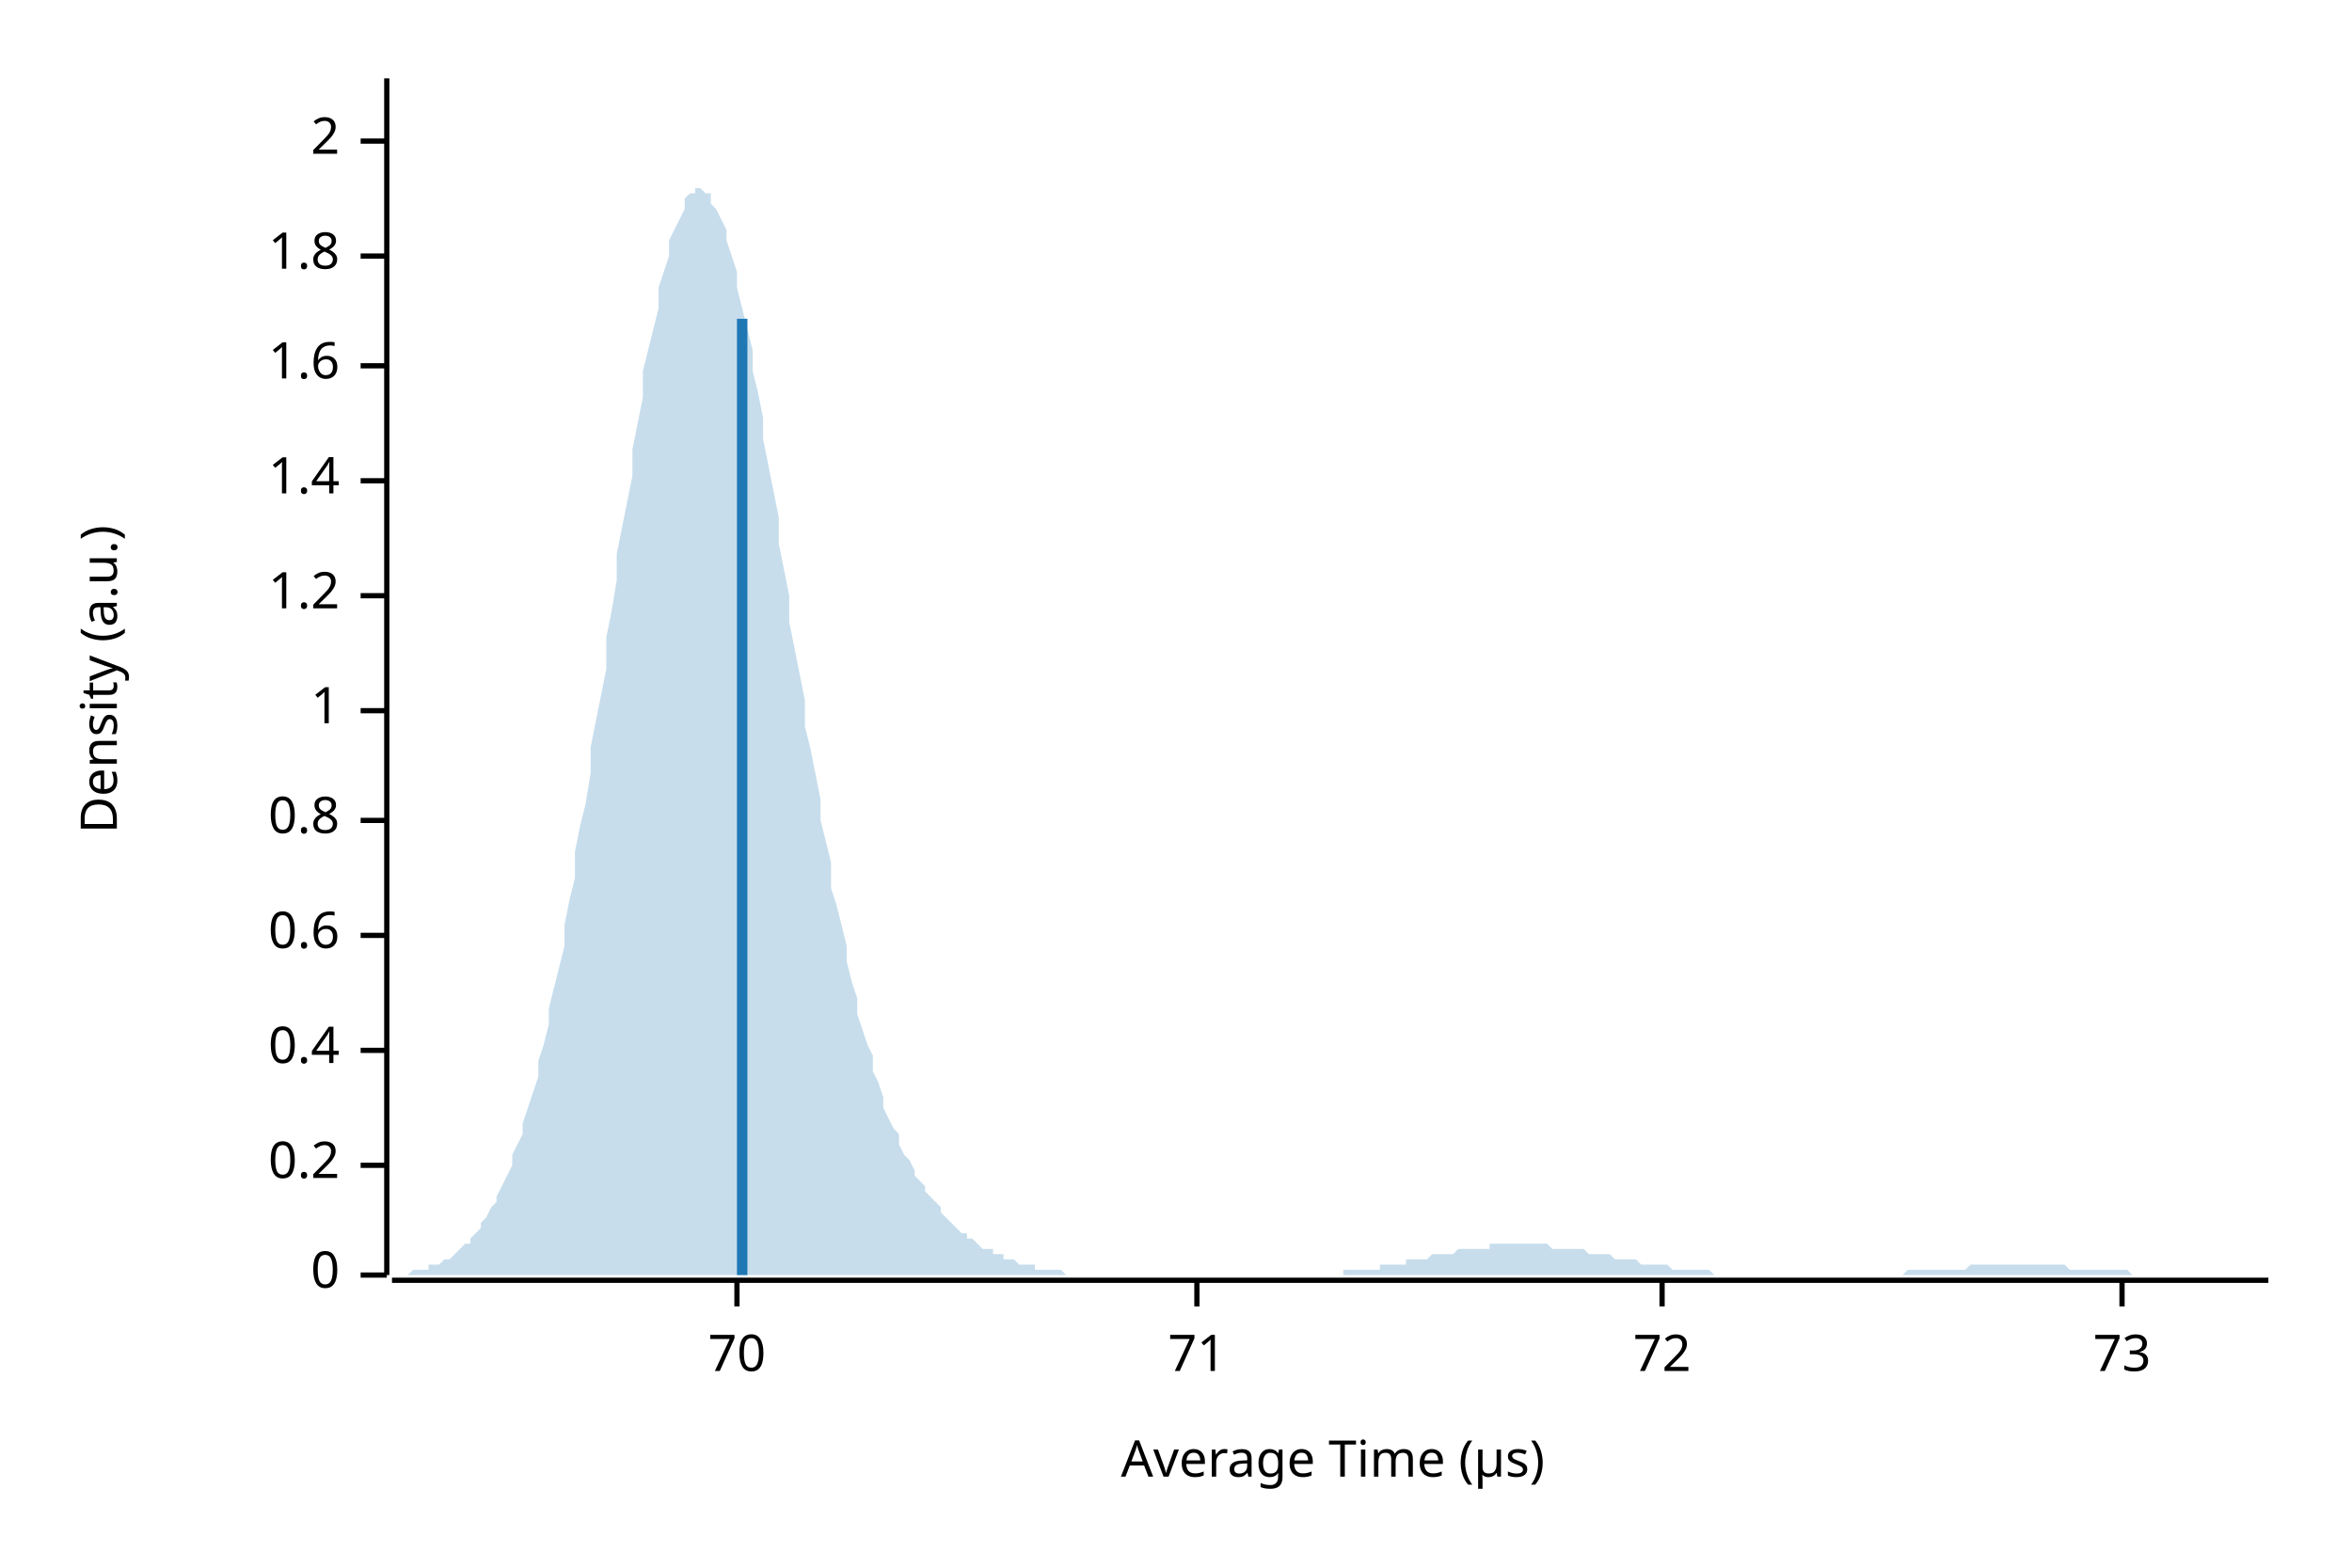
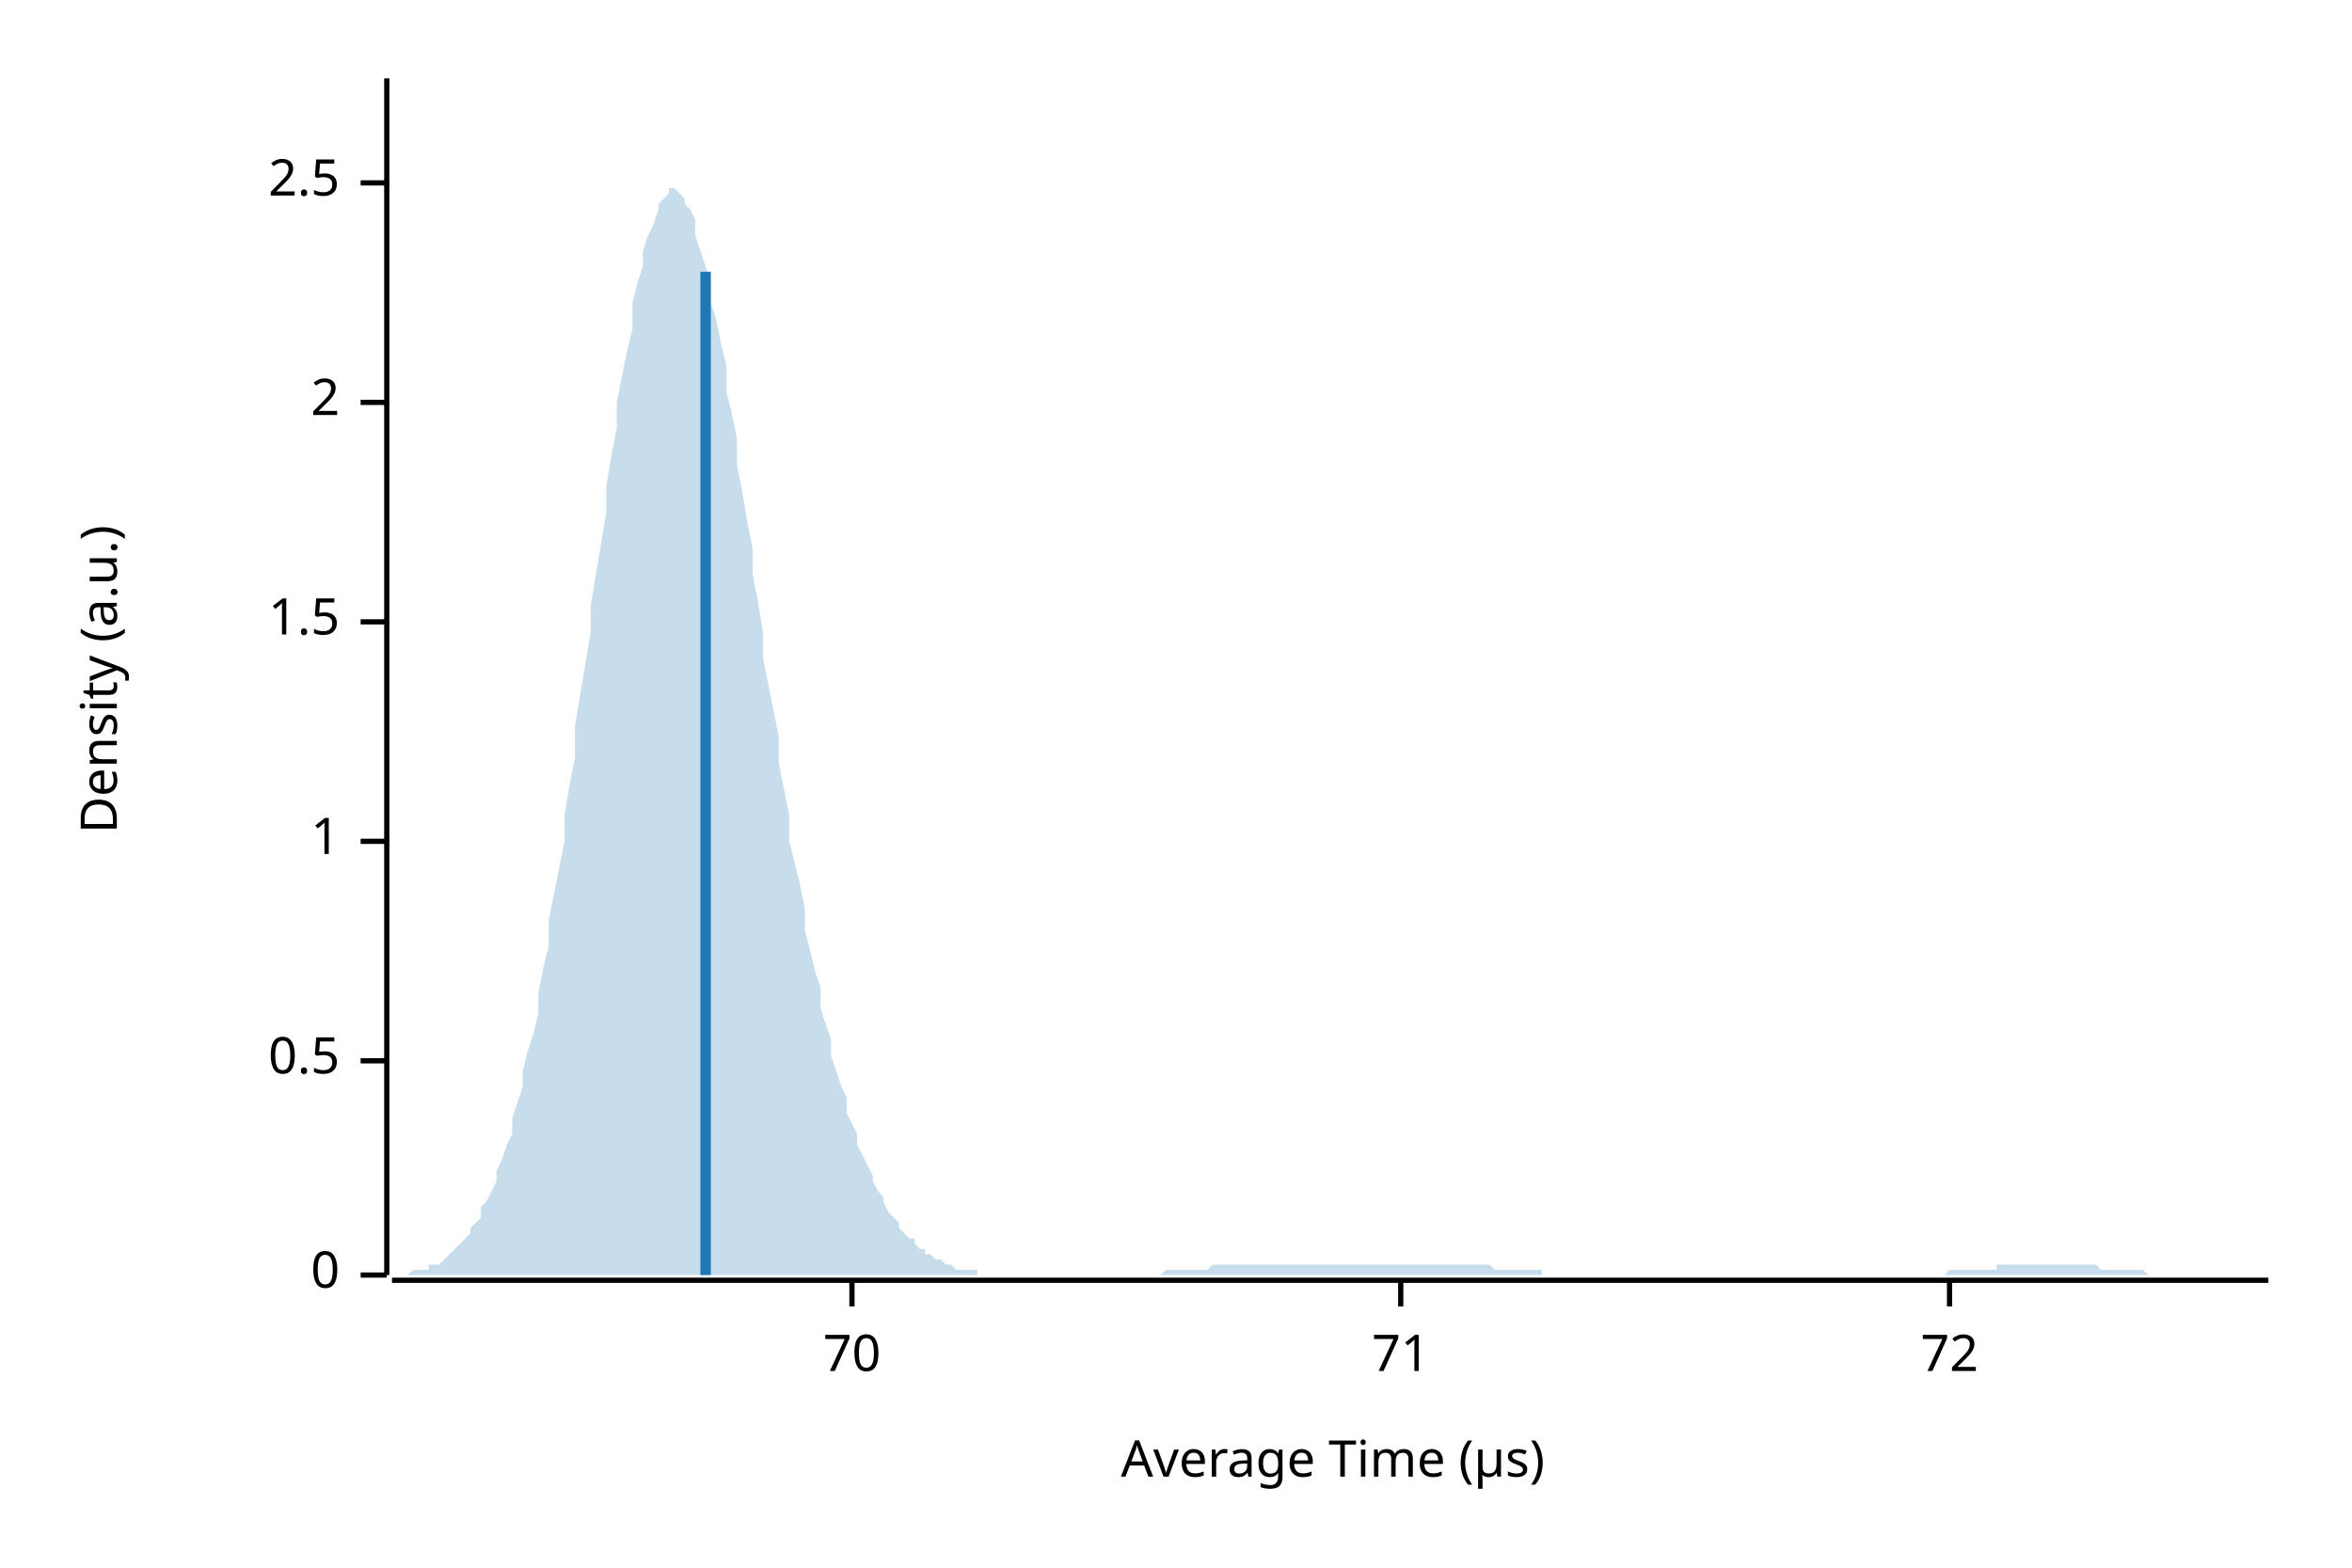
<svg xmlns="http://www.w3.org/2000/svg" width="450" height="300" viewBox="0 0 450 300">
  <text x="15" y="130" dy="0.76em" text-anchor="middle" font-family="sans-serif" font-size="9.677" opacity="1" fill="#000000" transform="rotate(270, 15, 130)">
Density (a.u.)
</text>
  <text x="255" y="285" dy="-0.5ex" text-anchor="middle" font-family="sans-serif" font-size="9.677" opacity="1" fill="#000000">
Average Time (µs)
</text>
  <polyline fill="none" opacity="1" stroke="#000000" stroke-width="1" points="74,15 74,244 " />
  <text x="65" y="244" dy="0.5ex" text-anchor="end" font-family="sans-serif" font-size="9.677" opacity="1" fill="#000000">
0
</text>
  <polyline fill="none" opacity="1" stroke="#000000" stroke-width="1" points="69,244 74,244 " />
-   <text x="65" y="223" dy="0.5ex" text-anchor="end" font-family="sans-serif" font-size="9.677" opacity="1" fill="#000000">
- 0.2
+   <text x="65" y="203" dy="0.5ex" text-anchor="end" font-family="sans-serif" font-size="9.677" opacity="1" fill="#000000">
+ 0.5
</text>
-   <polyline fill="none" opacity="1" stroke="#000000" stroke-width="1" points="69,223 74,223 " />
-   <text x="65" y="201" dy="0.5ex" text-anchor="end" font-family="sans-serif" font-size="9.677" opacity="1" fill="#000000">
- 0.4
- </text>
-   <polyline fill="none" opacity="1" stroke="#000000" stroke-width="1" points="69,201 74,201 " />
-   <text x="65" y="179" dy="0.5ex" text-anchor="end" font-family="sans-serif" font-size="9.677" opacity="1" fill="#000000">
- 0.6
- </text>
-   <polyline fill="none" opacity="1" stroke="#000000" stroke-width="1" points="69,179 74,179 " />
-   <text x="65" y="157" dy="0.5ex" text-anchor="end" font-family="sans-serif" font-size="9.677" opacity="1" fill="#000000">
- 0.8
- </text>
-   <polyline fill="none" opacity="1" stroke="#000000" stroke-width="1" points="69,157 74,157 " />
-   <text x="65" y="136" dy="0.5ex" text-anchor="end" font-family="sans-serif" font-size="9.677" opacity="1" fill="#000000">
+   <polyline fill="none" opacity="1" stroke="#000000" stroke-width="1" points="69,203 74,203 " />
+   <text x="65" y="161" dy="0.5ex" text-anchor="end" font-family="sans-serif" font-size="9.677" opacity="1" fill="#000000">
1
</text>
-   <polyline fill="none" opacity="1" stroke="#000000" stroke-width="1" points="69,136 74,136 " />
-   <text x="65" y="114" dy="0.5ex" text-anchor="end" font-family="sans-serif" font-size="9.677" opacity="1" fill="#000000">
- 1.2
+   <polyline fill="none" opacity="1" stroke="#000000" stroke-width="1" points="69,161 74,161 " />
+   <text x="65" y="119" dy="0.5ex" text-anchor="end" font-family="sans-serif" font-size="9.677" opacity="1" fill="#000000">
+ 1.5
</text>
-   <polyline fill="none" opacity="1" stroke="#000000" stroke-width="1" points="69,114 74,114 " />
-   <text x="65" y="92" dy="0.5ex" text-anchor="end" font-family="sans-serif" font-size="9.677" opacity="1" fill="#000000">
- 1.4
- </text>
-   <polyline fill="none" opacity="1" stroke="#000000" stroke-width="1" points="69,92 74,92 " />
-   <text x="65" y="70" dy="0.5ex" text-anchor="end" font-family="sans-serif" font-size="9.677" opacity="1" fill="#000000">
- 1.6
- </text>
-   <polyline fill="none" opacity="1" stroke="#000000" stroke-width="1" points="69,70 74,70 " />
-   <text x="65" y="49" dy="0.5ex" text-anchor="end" font-family="sans-serif" font-size="9.677" opacity="1" fill="#000000">
- 1.8
- </text>
-   <polyline fill="none" opacity="1" stroke="#000000" stroke-width="1" points="69,49 74,49 " />
-   <text x="65" y="27" dy="0.5ex" text-anchor="end" font-family="sans-serif" font-size="9.677" opacity="1" fill="#000000">
+   <polyline fill="none" opacity="1" stroke="#000000" stroke-width="1" points="69,119 74,119 " />
+   <text x="65" y="77" dy="0.5ex" text-anchor="end" font-family="sans-serif" font-size="9.677" opacity="1" fill="#000000">
2
</text>
-   <polyline fill="none" opacity="1" stroke="#000000" stroke-width="1" points="69,27 74,27 " />
+   <polyline fill="none" opacity="1" stroke="#000000" stroke-width="1" points="69,77 74,77 " />
+   <text x="65" y="35" dy="0.5ex" text-anchor="end" font-family="sans-serif" font-size="9.677" opacity="1" fill="#000000">
+ 2.5
+ </text>
+   <polyline fill="none" opacity="1" stroke="#000000" stroke-width="1" points="69,35 74,35 " />
  <polyline fill="none" opacity="1" stroke="#000000" stroke-width="1" points="75,245 434,245 " />
-   <text x="141" y="255" dy="0.76em" text-anchor="middle" font-family="sans-serif" font-size="9.677" opacity="1" fill="#000000">
+   <text x="163" y="255" dy="0.76em" text-anchor="middle" font-family="sans-serif" font-size="9.677" opacity="1" fill="#000000">
70
</text>
-   <polyline fill="none" opacity="1" stroke="#000000" stroke-width="1" points="141,245 141,250 " />
-   <text x="229" y="255" dy="0.76em" text-anchor="middle" font-family="sans-serif" font-size="9.677" opacity="1" fill="#000000">
+   <polyline fill="none" opacity="1" stroke="#000000" stroke-width="1" points="163,245 163,250 " />
+   <text x="268" y="255" dy="0.76em" text-anchor="middle" font-family="sans-serif" font-size="9.677" opacity="1" fill="#000000">
71
</text>
-   <polyline fill="none" opacity="1" stroke="#000000" stroke-width="1" points="229,245 229,250 " />
-   <text x="318" y="255" dy="0.76em" text-anchor="middle" font-family="sans-serif" font-size="9.677" opacity="1" fill="#000000">
+   <polyline fill="none" opacity="1" stroke="#000000" stroke-width="1" points="268,245 268,250 " />
+   <text x="373" y="255" dy="0.76em" text-anchor="middle" font-family="sans-serif" font-size="9.677" opacity="1" fill="#000000">
72
</text>
-   <polyline fill="none" opacity="1" stroke="#000000" stroke-width="1" points="318,245 318,250 " />
-   <text x="406" y="255" dy="0.76em" text-anchor="middle" font-family="sans-serif" font-size="9.677" opacity="1" fill="#000000">
- 73
- </text>
-   <polyline fill="none" opacity="1" stroke="#000000" stroke-width="1" points="406,245 406,250 " />
-   <polygon opacity="0.25" fill="#1F78B4" points="75,244 75,244 76,244 77,244 77,244 78,244 79,243 80,243 80,243 81,243 82,243 82,242 83,242 84,242 85,241 85,241 86,241 87,240 87,240 88,239 89,238 90,238 90,237 91,236 92,235 92,234 93,233 94,231 95,230 95,229 96,227 97,225 98,223 98,221 99,219 100,217 100,215 101,212 102,209 103,206 103,203 104,200 105,196 105,193 106,189 107,185 108,181 108,177 109,172 110,168 110,163 111,158 112,154 113,148 113,143 114,138 115,133 116,128 116,122 117,117 118,111 118,106 119,101 120,96 121,91 121,86 122,81 123,76 123,71 124,67 125,63 126,59 126,55 127,52 128,49 128,46 129,44 130,42 131,40 131,38 132,37 133,37 133,36 134,36 135,37 136,37 136,39 137,40 138,42 139,44 139,46 140,49 141,52 141,55 142,59 143,63 144,67 144,71 145,75 146,80 146,84 147,89 148,94 149,99 149,104 150,109 151,114 151,119 152,124 153,129 154,134 154,139 155,143 156,148 157,153 157,157 158,161 159,165 159,170 160,173 161,177 162,181 162,184 163,188 164,191 164,194 165,197 166,200 167,202 167,205 168,207 169,210 169,212 170,214 171,216 172,217 172,219 173,221 174,222 175,224 175,225 176,226 177,227 177,228 178,229 179,230 180,231 180,232 181,233 182,234 182,234 183,235 184,236 185,236 185,237 186,237 187,238 187,238 188,239 189,239 190,239 190,240 191,240 192,240 192,241 193,241 194,241 195,242 195,242 196,242 197,242 198,242 198,243 199,243 200,243 200,243 201,243 202,243 203,243 203,243 204,244 205,244 205,244 206,244 207,244 208,244 208,244 209,244 210,244 210,244 211,244 212,244 213,244 213,244 214,244 215,244 216,244 216,244 217,244 218,244 218,244 219,244 220,244 221,244 221,244 222,244 223,244 223,244 224,244 225,244 226,244 226,244 227,244 228,244 228,244 229,244 230,244 231,244 231,244 232,244 233,244 233,244 234,244 235,244 236,244 236,244 237,244 238,244 239,244 239,244 240,244 241,244 241,244 242,244 243,244 244,244 244,244 245,244 246,244 246,244 247,244 248,244 249,244 249,244 250,244 251,244 251,244 252,244 253,244 254,244 254,244 255,244 256,244 257,244 257,243 258,243 259,243 259,243 260,243 261,243 262,243 262,243 263,243 264,243 264,242 265,242 266,242 267,242 267,242 268,242 269,242 269,241 270,241 271,241 272,241 272,241 273,241 274,240 275,240 275,240 276,240 277,240 277,240 278,240 279,239 280,239 280,239 281,239 282,239 282,239 283,239 284,239 285,239 285,238 286,238 287,238 287,238 288,238 289,238 290,238 290,238 291,238 292,238 292,238 293,238 294,238 295,238 295,238 296,238 297,239 298,239 298,239 299,239 300,239 300,239 301,239 302,239 303,239 303,239 304,240 305,240 305,240 306,240 307,240 308,240 308,240 309,241 310,241 310,241 311,241 312,241 313,241 313,241 314,242 315,242 316,242 316,242 317,242 318,242 318,242 319,242 320,243 321,243 321,243 322,243 323,243 323,243 324,243 325,243 326,243 326,243 327,243 328,244 328,244 329,244 330,244 331,244 331,244 332,244 333,244 333,244 334,244 335,244 336,244 336,244 337,244 338,244 339,244 339,244 340,244 341,244 341,244 342,244 343,244 344,244 344,244 345,244 346,244 346,244 347,244 348,244 349,244 349,244 350,244 351,244 351,244 352,244 353,244 354,244 354,244 355,244 356,244 357,244 357,244 358,244 359,244 359,244 360,244 361,244 362,244 362,244 363,244 364,244 364,244 365,243 366,243 367,243 367,243 368,243 369,243 369,243 370,243 371,243 372,243 372,243 373,243 374,243 375,243 375,243 376,243 377,242 377,242 378,242 379,242 380,242 380,242 381,242 382,242 382,242 383,242 384,242 385,242 385,242 386,242 387,242 387,242 388,242 389,242 390,242 390,242 391,242 392,242 392,242 393,242 394,242 395,242 395,242 396,243 397,243 398,243 398,243 399,243 400,243 400,243 401,243 402,243 403,243 403,243 404,243 405,243 405,243 406,243 407,243 408,244 408,244 409,244 410,244 410,244 411,244 412,244 413,244 413,244 414,244 415,244 416,244 416,244 417,244 418,244 418,244 419,244 420,244 421,244 421,244 422,244 423,244 423,244 424,244 425,244 426,244 426,244 427,244 428,244 428,244 429,244 430,244 431,244 431,244 432,244 433,244 434,244 434,244 75,244 " />
-   <polyline fill="none" opacity="1" stroke="#1F78B4" stroke-width="2" points="142,244 142,61 " />
+   <polyline fill="none" opacity="1" stroke="#000000" stroke-width="1" points="373,245 373,250 " />
+   <polygon opacity="0.25" fill="#1F78B4" points="75,244 75,244 76,244 77,244 77,244 78,244 79,243 80,243 80,243 81,243 82,243 82,242 83,242 84,242 85,241 85,241 86,240 87,239 87,239 88,238 89,237 90,236 90,235 91,234 92,233 92,231 93,230 94,228 95,226 95,224 96,222 97,219 98,217 98,214 99,211 100,208 100,205 101,201 102,198 103,194 103,190 104,185 105,181 105,176 106,171 107,166 108,161 108,156 109,150 110,145 110,139 111,133 112,127 113,121 113,116 114,110 115,104 116,98 116,93 117,87 118,82 118,77 119,72 120,67 121,63 121,58 122,54 123,51 123,48 124,45 125,43 126,40 126,39 127,38 128,37 128,36 129,36 130,37 131,38 131,39 132,40 133,42 133,45 134,48 135,51 136,54 136,58 137,61 138,66 139,70 139,75 140,79 141,84 141,89 142,94 143,100 144,105 144,110 145,115 146,121 146,126 147,131 148,136 149,141 149,146 150,151 151,156 151,161 152,165 153,169 154,174 154,178 155,182 156,186 157,189 157,193 158,196 159,199 159,202 160,205 161,208 162,210 162,213 163,215 164,217 164,219 165,221 166,223 167,225 167,226 168,228 169,229 169,230 170,232 171,233 172,234 172,235 173,236 174,237 175,237 175,238 176,239 177,239 177,240 178,240 179,241 180,241 180,241 181,242 182,242 182,242 183,243 184,243 185,243 185,243 186,243 187,243 187,244 188,244 189,244 190,244 190,244 191,244 192,244 192,244 193,244 194,244 195,244 195,244 196,244 197,244 198,244 198,244 199,244 200,244 200,244 201,244 202,244 203,244 203,244 204,244 205,244 205,244 206,244 207,244 208,244 208,244 209,244 210,244 210,244 211,244 212,244 213,244 213,244 214,244 215,244 216,244 216,244 217,244 218,244 218,244 219,244 220,244 221,244 221,244 222,244 223,243 223,243 224,243 225,243 226,243 226,243 227,243 228,243 228,243 229,243 230,243 231,243 231,243 232,242 233,242 233,242 234,242 235,242 236,242 236,242 237,242 238,242 239,242 239,242 240,242 241,242 241,242 242,242 243,242 244,242 244,242 245,242 246,242 246,242 247,242 248,242 249,242 249,242 250,242 251,242 251,242 252,242 253,242 254,242 254,242 255,242 256,242 257,242 257,242 258,242 259,242 259,242 260,242 261,242 262,242 262,242 263,242 264,242 264,242 265,242 266,242 267,242 267,242 268,242 269,242 269,242 270,242 271,242 272,242 272,242 273,242 274,242 275,242 275,242 276,242 277,242 277,242 278,242 279,242 280,242 280,242 281,242 282,242 282,242 283,242 284,242 285,242 285,242 286,243 287,243 287,243 288,243 289,243 290,243 290,243 291,243 292,243 292,243 293,243 294,243 295,243 295,244 296,244 297,244 298,244 298,244 299,244 300,244 300,244 301,244 302,244 303,244 303,244 304,244 305,244 305,244 306,244 307,244 308,244 308,244 309,244 310,244 310,244 311,244 312,244 313,244 313,244 314,244 315,244 316,244 316,244 317,244 318,244 318,244 319,244 320,244 321,244 321,244 322,244 323,244 323,244 324,244 325,244 326,244 326,244 327,244 328,244 328,244 329,244 330,244 331,244 331,244 332,244 333,244 333,244 334,244 335,244 336,244 336,244 337,244 338,244 339,244 339,244 340,244 341,244 341,244 342,244 343,244 344,244 344,244 345,244 346,244 346,244 347,244 348,244 349,244 349,244 350,244 351,244 351,244 352,244 353,244 354,244 354,244 355,244 356,244 357,244 357,244 358,244 359,244 359,244 360,244 361,244 362,244 362,244 363,244 364,244 364,244 365,244 366,244 367,244 367,244 368,244 369,244 369,244 370,244 371,244 372,244 372,244 373,243 374,243 375,243 375,243 376,243 377,243 377,243 378,243 379,243 380,243 380,243 381,243 382,243 382,242 383,242 384,242 385,242 385,242 386,242 387,242 387,242 388,242 389,242 390,242 390,242 391,242 392,242 392,242 393,242 394,242 395,242 395,242 396,242 397,242 398,242 398,242 399,242 400,242 400,242 401,242 402,243 403,243 403,243 404,243 405,243 405,243 406,243 407,243 408,243 408,243 409,243 410,243 410,243 411,244 412,244 413,244 413,244 414,244 415,244 416,244 416,244 417,244 418,244 418,244 419,244 420,244 421,244 421,244 422,244 423,244 423,244 424,244 425,244 426,244 426,244 427,244 428,244 428,244 429,244 430,244 431,244 431,244 432,244 433,244 434,244 434,244 75,244 " />
+   <polyline fill="none" opacity="1" stroke="#1F78B4" stroke-width="2" points="135,244 135,52 " />
</svg>
